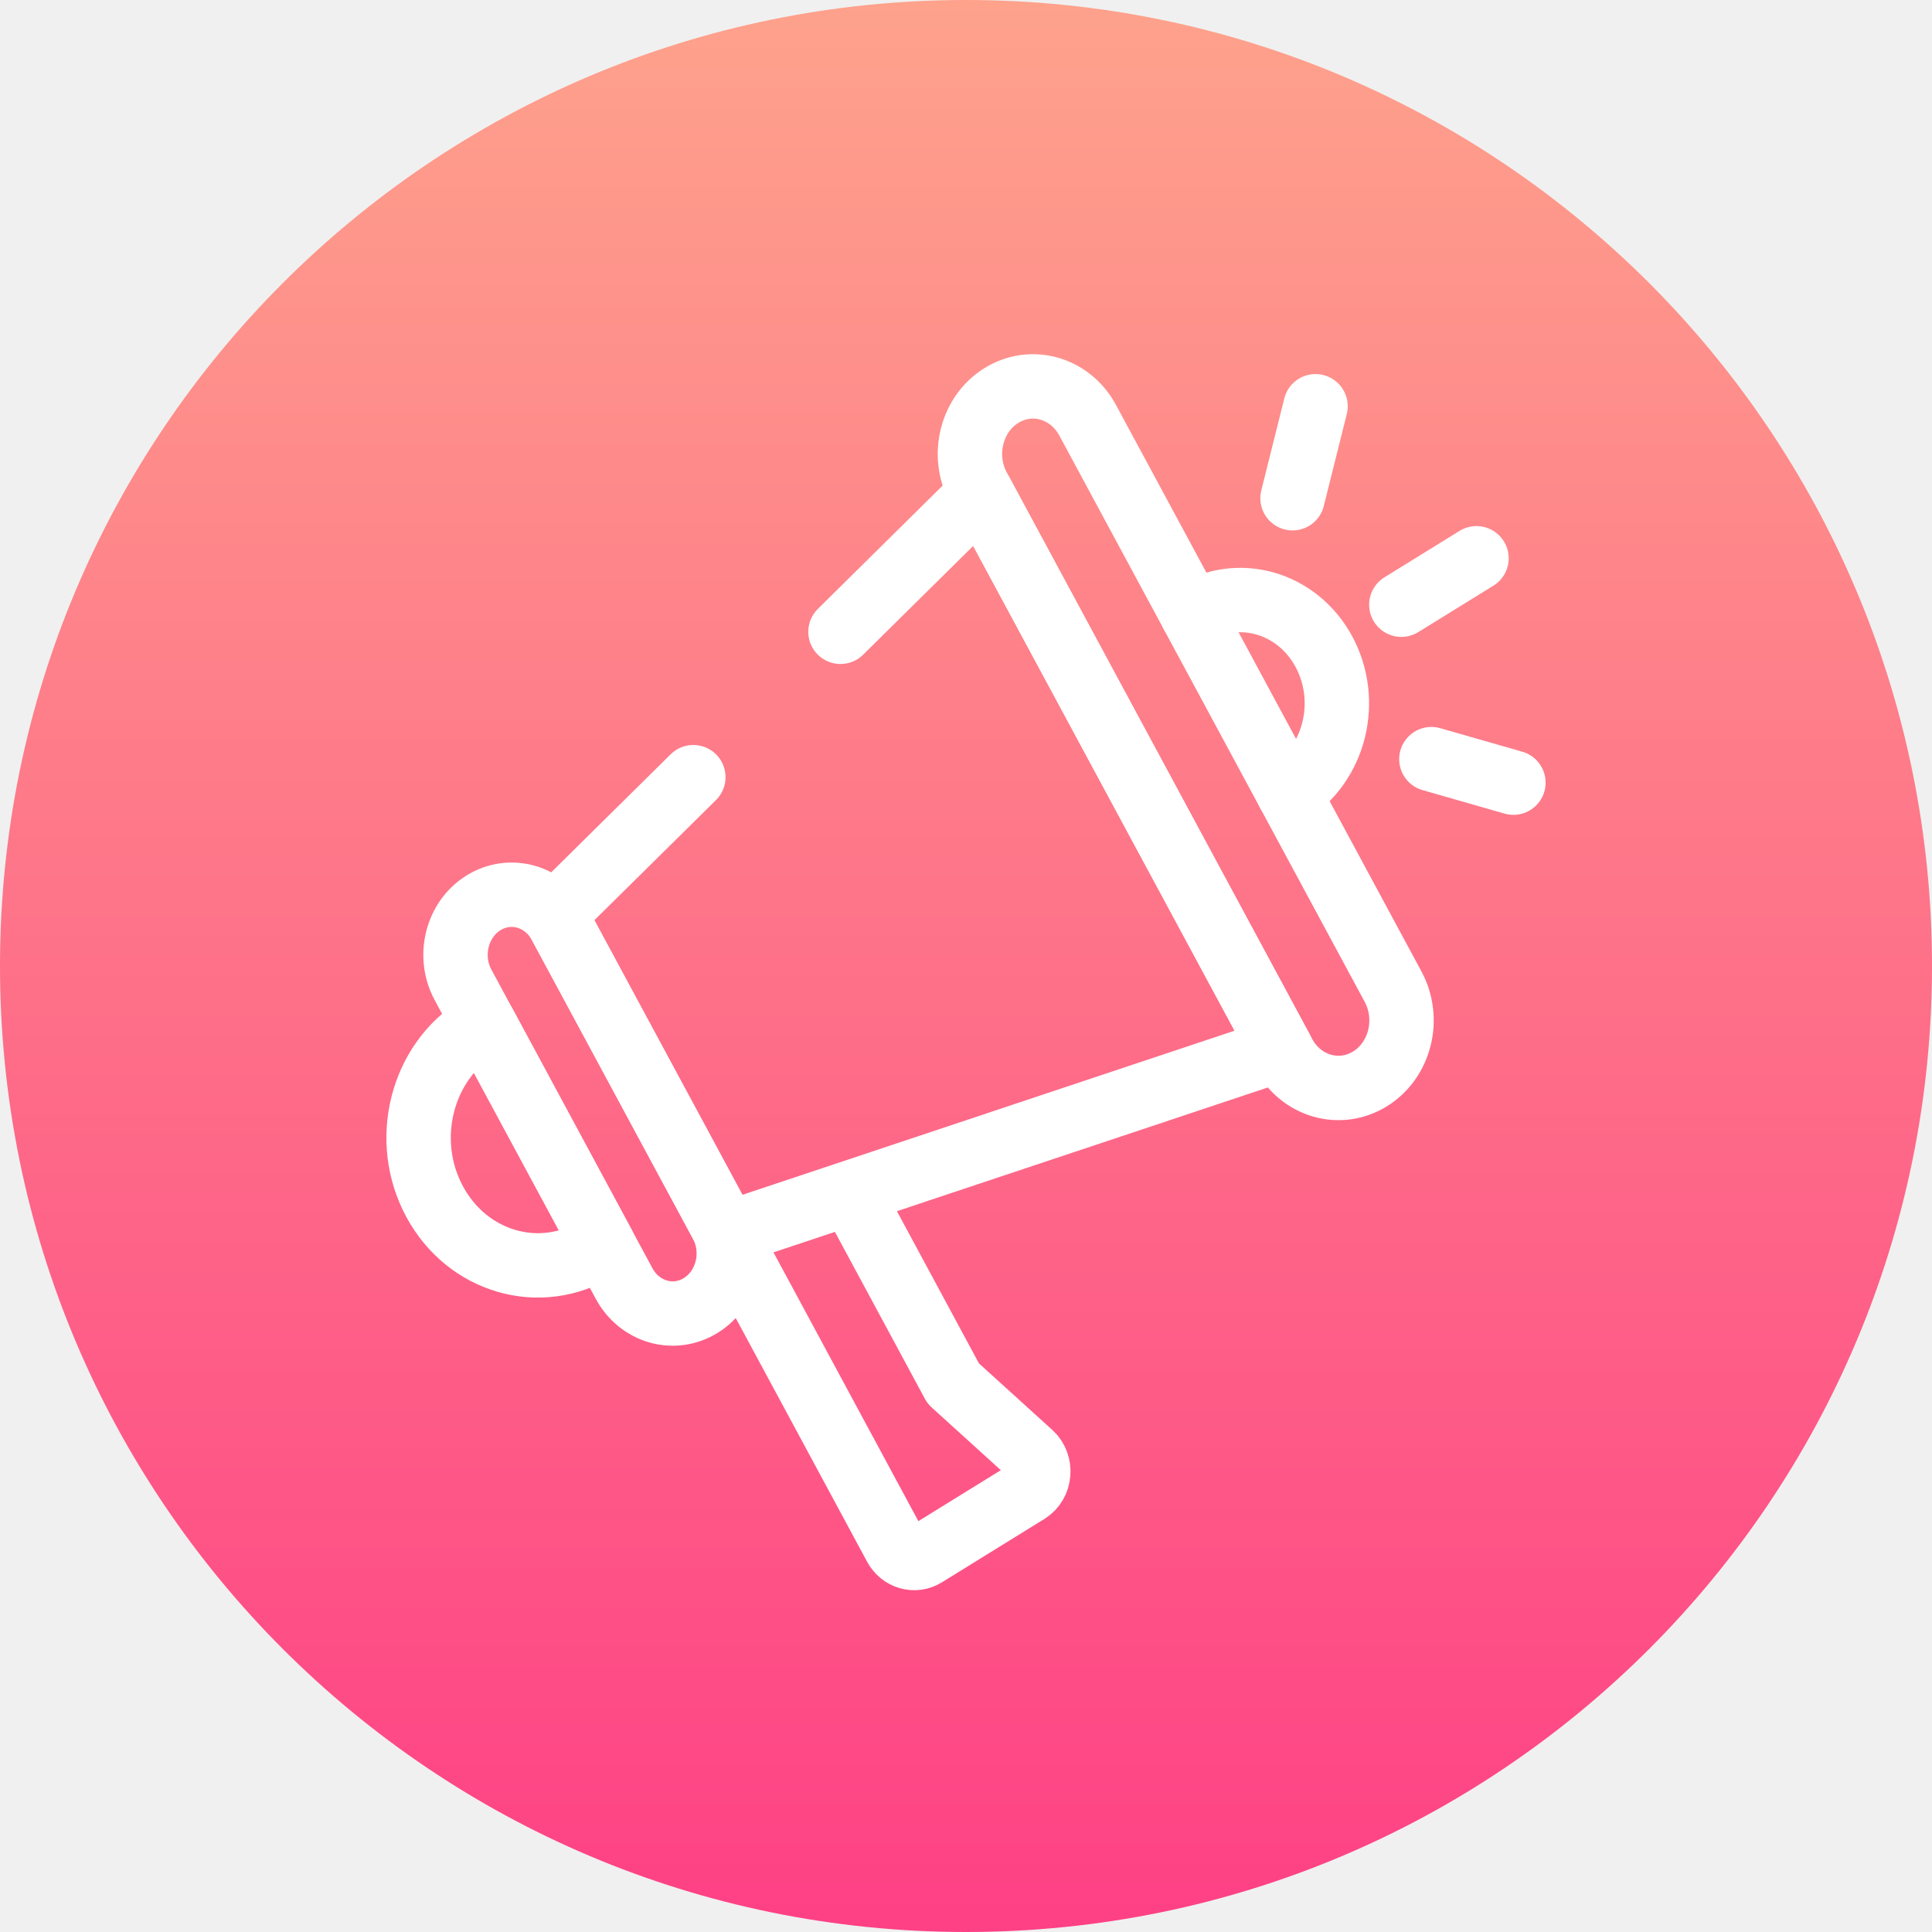
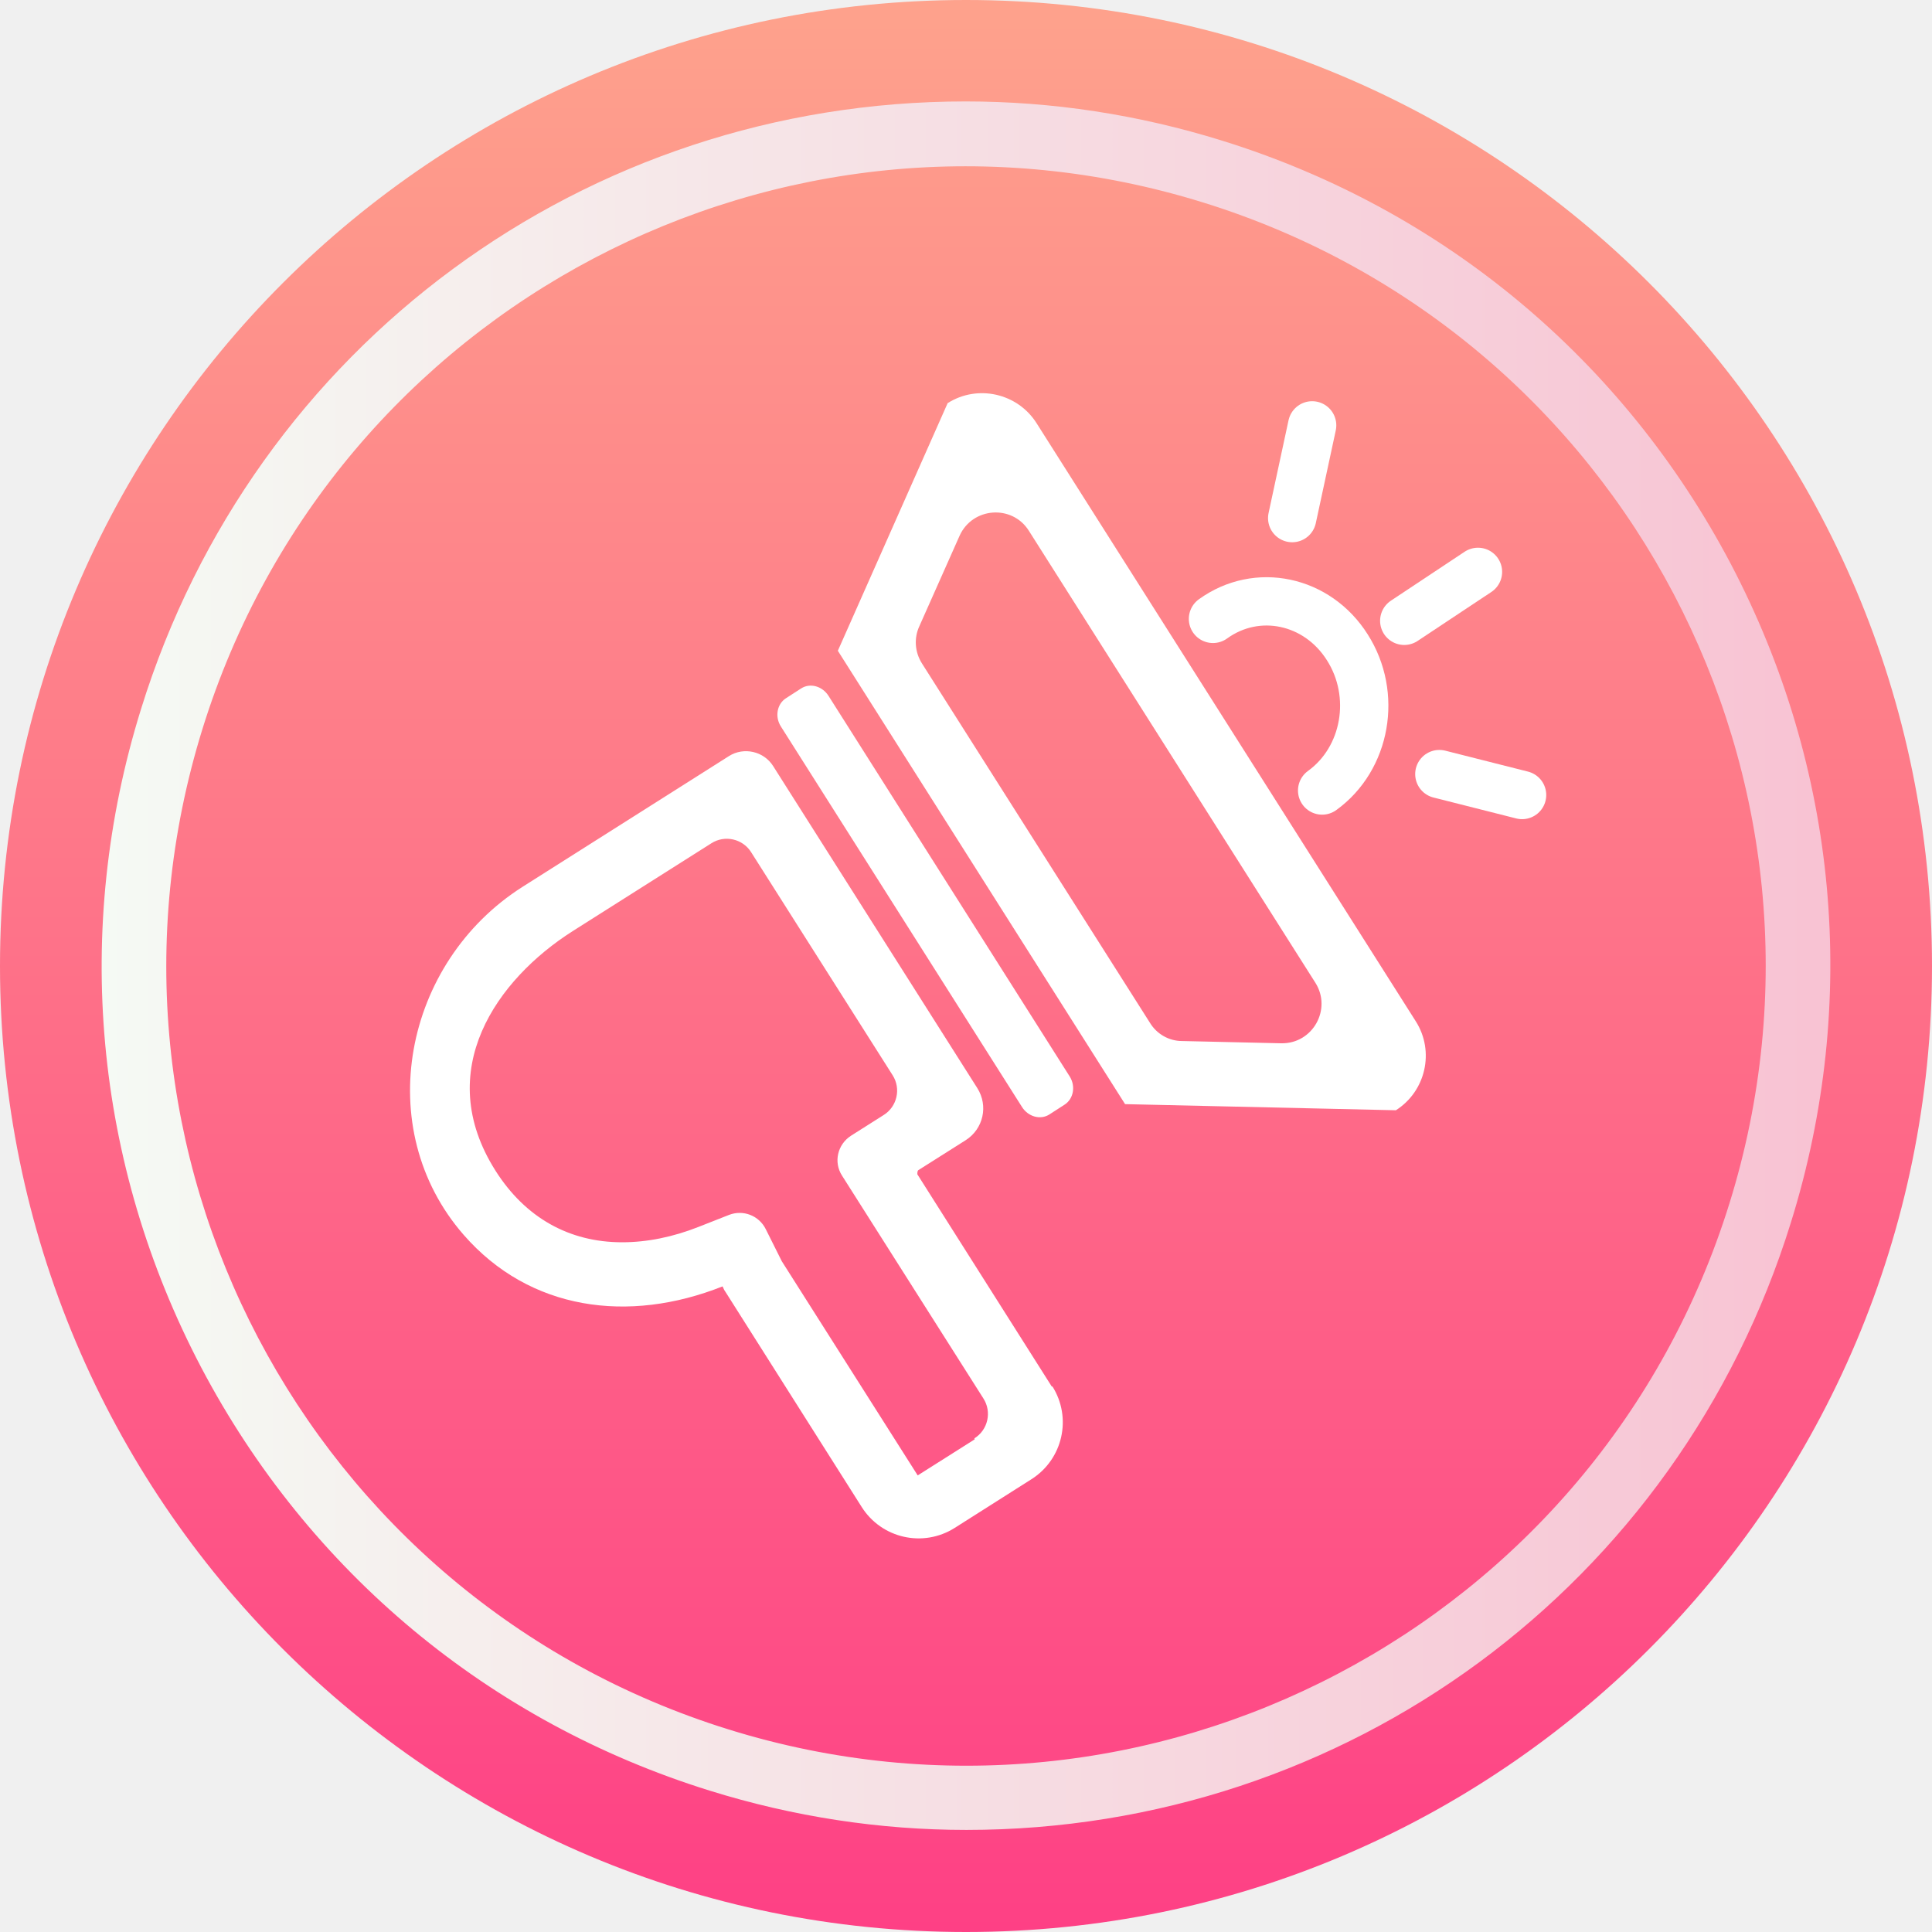
- <svg xmlns="http://www.w3.org/2000/svg" width="60" height="60" viewBox="0 0 60 60" fill="none">
-   <path d="M30 60C46.569 60 60 46.569 60 30C60 13.431 46.569 0 30 0C13.431 0 0 13.431 0 30C0 46.569 13.431 60 30 60Z" fill="url(#paint0_linear_306_459)" />
-   <path d="M42.546 33.506C43.483 32.927 43.804 31.644 43.263 30.641L33.777 13.049C33.236 12.046 32.039 11.702 31.102 12.281C30.165 12.861 29.844 14.143 30.385 15.146L39.87 32.739C40.411 33.742 41.609 34.085 42.546 33.506Z" stroke="white" stroke-width="2" stroke-miterlimit="10" stroke-linecap="round" stroke-linejoin="round" />
-   <path d="M21.761 40.543C22.595 40.027 22.881 38.886 22.399 37.993L17.399 28.72C16.918 27.828 15.852 27.522 15.018 28.037C14.185 28.552 13.899 29.694 14.38 30.586L19.381 39.859C19.862 40.752 20.928 41.058 21.761 40.543Z" stroke="white" stroke-width="2" stroke-miterlimit="10" stroke-linecap="round" stroke-linejoin="round" />
-   <path d="M18.553 38.766L18.732 38.656L15.03 31.79L14.852 31.9C13.081 32.995 12.474 35.419 13.497 37.315C14.519 39.211 16.783 39.861 18.553 38.766Z" stroke="white" stroke-width="2" stroke-miterlimit="10" stroke-linecap="round" stroke-linejoin="round" />
-   <path d="M26.102 19.621L30.47 15.305L39.785 32.581L22.576 38.321L17.223 28.393L21.532 24.136" stroke="white" stroke-width="2" stroke-miterlimit="10" stroke-linecap="round" stroke-linejoin="round" />
-   <path d="M40.019 24.625C41.452 23.738 41.943 21.775 41.116 20.24C40.288 18.705 38.455 18.179 37.021 19.066" stroke="white" stroke-width="2" stroke-miterlimit="10" stroke-linecap="round" stroke-linejoin="round" />
-   <path d="M22.576 38.32L27.808 48.025C27.994 48.37 28.406 48.488 28.727 48.289L31.909 46.322C32.312 46.072 32.363 45.47 32.008 45.148L29.604 42.967L26.465 37.144" stroke="white" stroke-width="2" stroke-miterlimit="10" stroke-linecap="round" stroke-linejoin="round" />
-   <path d="M43.52 18.78L45.854 17.338" stroke="white" stroke-width="2" stroke-miterlimit="10" stroke-linecap="round" stroke-linejoin="round" />
-   <path d="M40.141 15.473L40.855 12.617" stroke="white" stroke-width="2" stroke-miterlimit="10" stroke-linecap="round" stroke-linejoin="round" />
-   <path d="M44.453 23.576L47 24.306" stroke="white" stroke-width="2" stroke-miterlimit="10" stroke-linecap="round" stroke-linejoin="round" />
+ <svg xmlns="http://www.w3.org/2000/svg" id="Layer_1" data-name="Layer 1" viewBox="0 0 60 60">
  <defs>
-     <linearGradient id="paint0_linear_306_459" x1="30" y1="0" x2="30" y2="60" gradientUnits="userSpaceOnUse">
-       <stop stop-color="#FEA28C" />
-       <stop offset="1" stop-color="#FE4085" />
+     <linearGradient id="linear-gradient" x1="30" y1="142" x2="30" y2="82" gradientTransform="translate(0 142) scale(1 -1)" gradientUnits="userSpaceOnUse">
+       <stop offset="0" stop-color="#fea28c" />
+       <stop offset="1" stop-color="#fe4085" />
+     </linearGradient>
+     <linearGradient id="linear-gradient-2" x1="3.16" y1="30" x2="182.78" y2="30" gradientUnits="userSpaceOnUse">
+       <stop offset="0" stop-color="#f5faf4" />
+       <stop offset="1" stop-color="#fe4085" />
    </linearGradient>
  </defs>
+   <path d="m30,60c16.57,0,30-13.43,30-30S46.57,0,30,0,0,13.43,0,30s13.43,30,30,30Z" fill="url(#linear-gradient)" />
+   <path d="m53.75,17.51c-3.34-6.34-8.94-11.01-15.79-13.14-2.6-.81-5.28-1.22-7.97-1.22-11.81,0-22.11,7.58-25.61,18.87-2.13,6.84-1.46,14.11,1.87,20.45,3.34,6.34,8.94,11.01,15.79,13.14,2.6.81,5.28,1.22,7.97,1.22,11.81,0,22.11-7.58,25.61-18.87,2.13-6.84,1.46-14.11-1.87-20.45Zm-.04,19.86c-4.07,13.1-17.99,20.41-31.08,16.34C9.53,49.64,2.22,35.73,6.29,22.63S24.27,2.22,37.37,6.29c13.1,4.07,20.41,17.99,16.34,31.08Z" fill="url(#linear-gradient-2)" />
+   <g>
+     <path d="m41.06,24.55c1.37-.99,1.72-2.98.78-4.45-.93-1.47-2.8-1.87-4.17-.88" fill="none" stroke="#fff" stroke-linecap="round" stroke-linejoin="round" stroke-width="1.5" />
+     <g>
+       <path d="m43.61,19.28l2.29-1.52" fill="none" stroke="#fff" stroke-linecap="round" stroke-linejoin="round" stroke-width="1.5" />
+       <path d="m40.13,16.09l.62-2.88" fill="none" stroke="#fff" stroke-linecap="round" stroke-linejoin="round" stroke-width="1.5" />
+       <path d="m44.7,24.04l2.57.65" fill="none" stroke="#fff" stroke-linecap="round" stroke-linejoin="round" stroke-width="1.5" />
+     </g>
+     <path d="m32.67,43.07l-4.18-6.6s-.01-.1.03-.13l1.47-.93c.55-.35.71-1.07.36-1.62l-6.34-10c-.29-.46-.91-.6-1.37-.31l-6.41,4.06c-3.7,2.35-4.71,7.51-1.83,10.81,2.05,2.35,5.12,2.76,8.04,1.6.03.06.05.12.09.17l4.23,6.68c.62.98,1.91,1.27,2.89.65l2.38-1.51c.98-.62,1.27-1.91.65-2.89Zm-2.4,1.63l-1.77,1.12h0s0,0,0,0h0s-3.89-6.13-4.22-6.65l-.04-.08-.46-.92c-.21-.42-.7-.61-1.14-.44l-.94.37c-.81.32-1.61.48-2.38.48-1.65,0-3.01-.77-3.93-2.22-1.98-3.12.05-5.95,2.39-7.44l4.31-2.73c.42-.27.98-.14,1.24.28l4.39,6.92c.27.42.14.98-.28,1.24l-1.01.64c-.42.27-.55.82-.28,1.24l4.39,6.92c.27.42.14.98-.28,1.24Z" fill="#fff" />
+     <path d="m43.97,31.72l-11.78-18.58c-.59-.93-1.83-1.21-2.76-.62l-3.41,7.69,8.92,14.08,8.41.19c.93-.59,1.21-1.83.62-2.76Zm-4.19.68l-3.07-.07c-.41,0-.79-.22-1-.57l-7.08-11.16c-.22-.35-.25-.78-.08-1.15l1.25-2.81c.4-.89,1.63-.98,2.15-.16l8.9,14.04c.52.82-.08,1.9-1.06,1.88Z" fill="#fff" />
+     <path d="m31.74,34.38l-7.49-11.82c-.19-.3-.12-.69.15-.87l.48-.31c.28-.18.66-.07.85.23l7.49,11.82c.19.3.12.69-.15.87l-.48.31c-.28.18-.66.07-.85-.23Z" fill="#fff" />
+   </g>
</svg>
